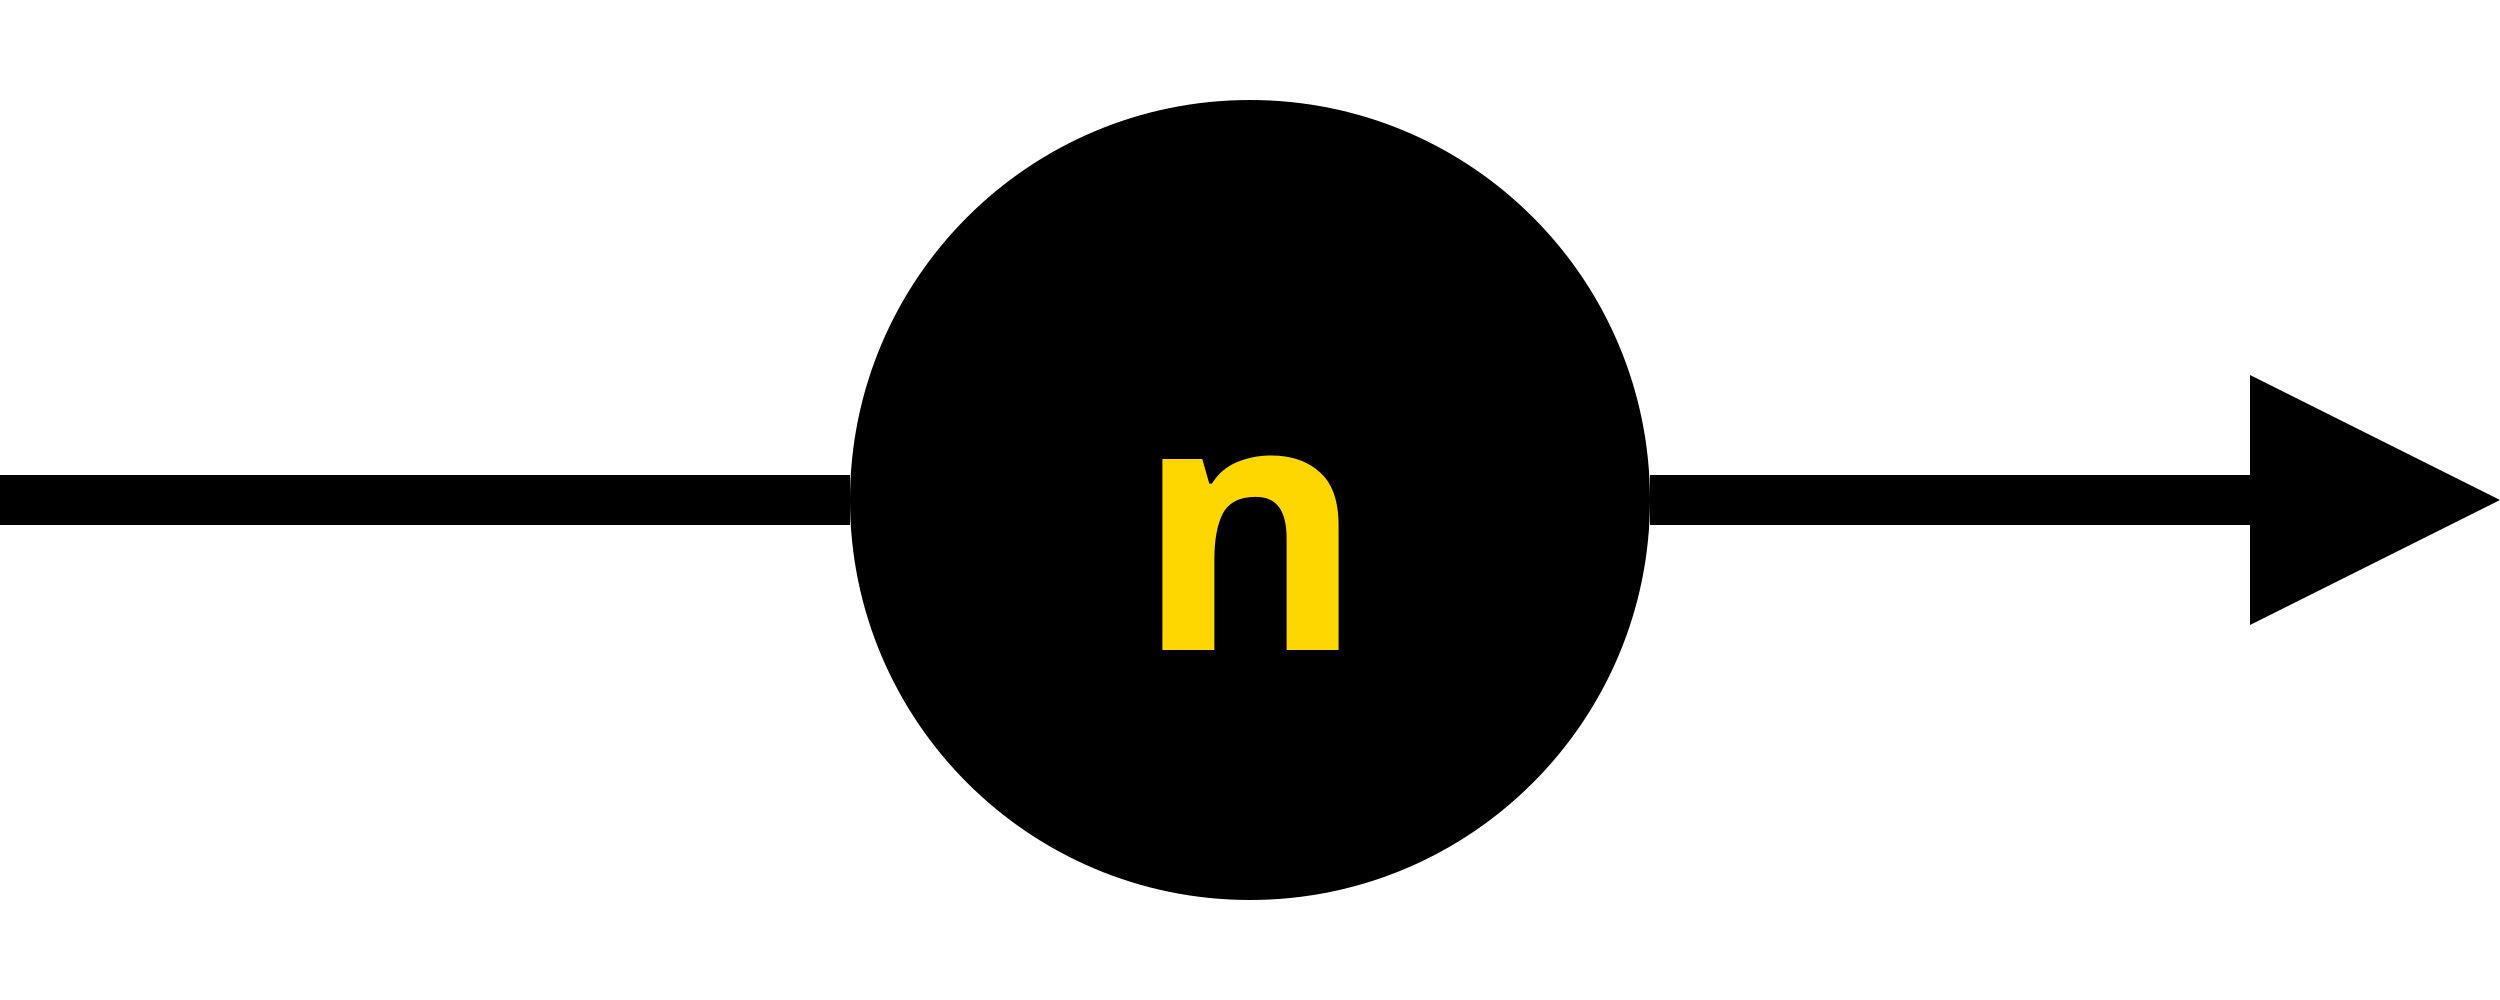
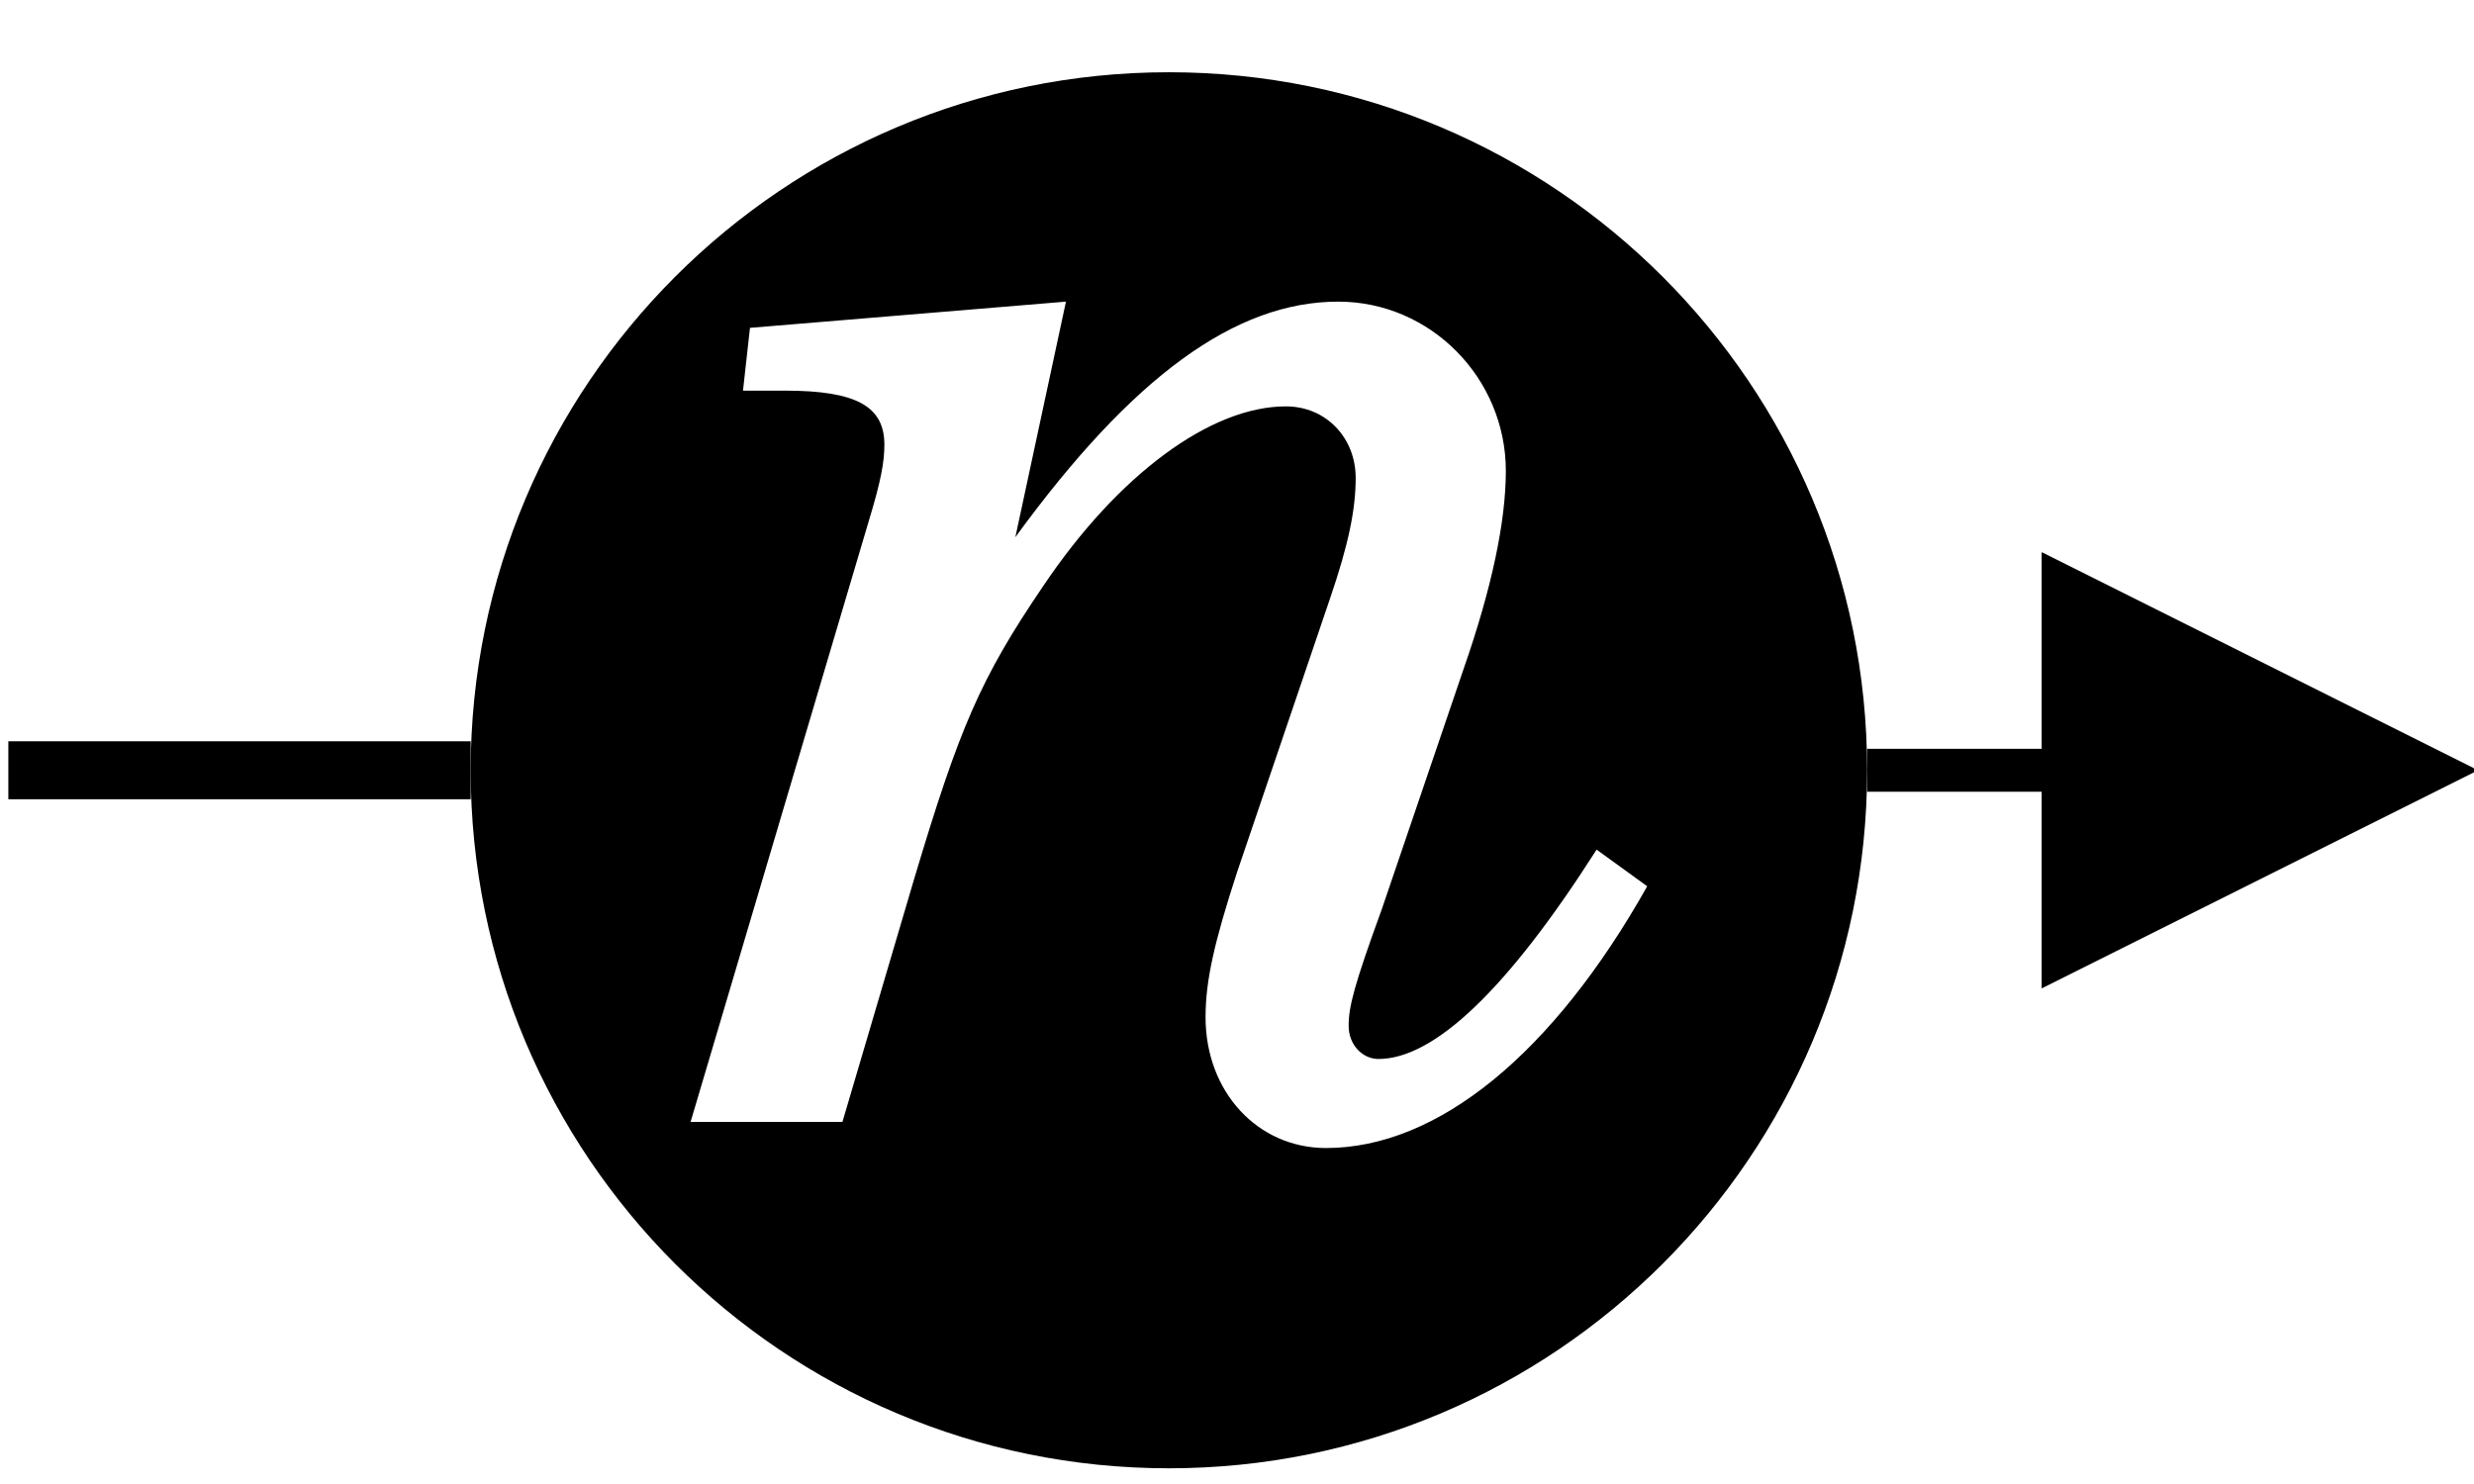
- <svg xmlns="http://www.w3.org/2000/svg" viewBox="0 0 100 40">
-   <line x1="0" y1="20" x2="34" y2="20" stroke="currentColor" stroke-width="2" />
-   <circle cx="50" cy="20" r="16" fill="currentColor" />
-   <line x1="66" y1="20" x2="90" y2="20" stroke="currentColor" stroke-width="2" />
-   <polygon points="90,15 100,20 90,25" fill="currentColor" />
-   <text x="50" y="26" text-anchor="middle" font-size="14" fill="#FFD700" font-weight="bold" font-family="sans-serif">n</text>
+ <svg xmlns="http://www.w3.org/2000/svg" viewBox="0 0 56.693 34.016" version="1.1" id="svg2" width="1.5cm" height="0.9cm">
+   <defs id="defs2" />
+   <path id="circle1" style="fill:currentColor" d="m 26.786,1.656 a 16,16 0 0 0 -16,16 16,16 0 0 0 16,16 16,16 0 0 0 16,-16 16,16 0 0 0 -16,-16 z m -2.359,5.258 -1.16,5.4 c 2.68,-3.68 5.04,-5.4 7.4,-5.4 2.12,0 3.84,1.759 3.84,3.879 0,1.16 -0.321,2.681 -0.961,4.521 l -1.879,5.52 c -0.64,1.76 -0.762,2.24 -0.762,2.68 0,0.44 0.322,0.76 0.682,0.76 1.28,-1e-6 2.96,-1.599 5,-4.799 l 1.16,0.84 c -2.16,3.84 -4.801,6 -7.361,6 -1.56,0 -2.76,-1.28 -2.76,-3 0,-0.84 0.201,-1.72 0.721,-3.32 l 2.119,-6.24 c 0.44,-1.28 0.6,-2.081 0.6,-2.801 0,-0.92 -0.68,-1.639 -1.6,-1.639 -1.72,0 -3.841,1.559 -5.561,4.119 -1.44,2.12 -1.919,3.241 -2.959,6.721 l -1.641,5.561 h -3.48 l 4.08,-13.762 c 0.28,-0.92 0.361,-1.36 0.361,-1.76 0,-0.88 -0.641,-1.24 -2.281,-1.24 h -0.959 l 0.16,-1.439 z" />
+   <line x1="42.786" y1="17.656" x2="48.593" y2="17.656" stroke="currentColor" stroke-width="0.984" id="line2" />
+   <polygon points="90,15 100,20 90,25 " fill="currentColor" id="polygon2" transform="translate(-43.21409,-2.34419)" />
+   <line x1="0.191" y1="17.656" x2="10.786" y2="17.656" stroke="currentColor" stroke-width="1.329" id="line2-6" />
+   <g id="svg2-6" transform="translate(-34.63008,-1.042325)" />
</svg>
